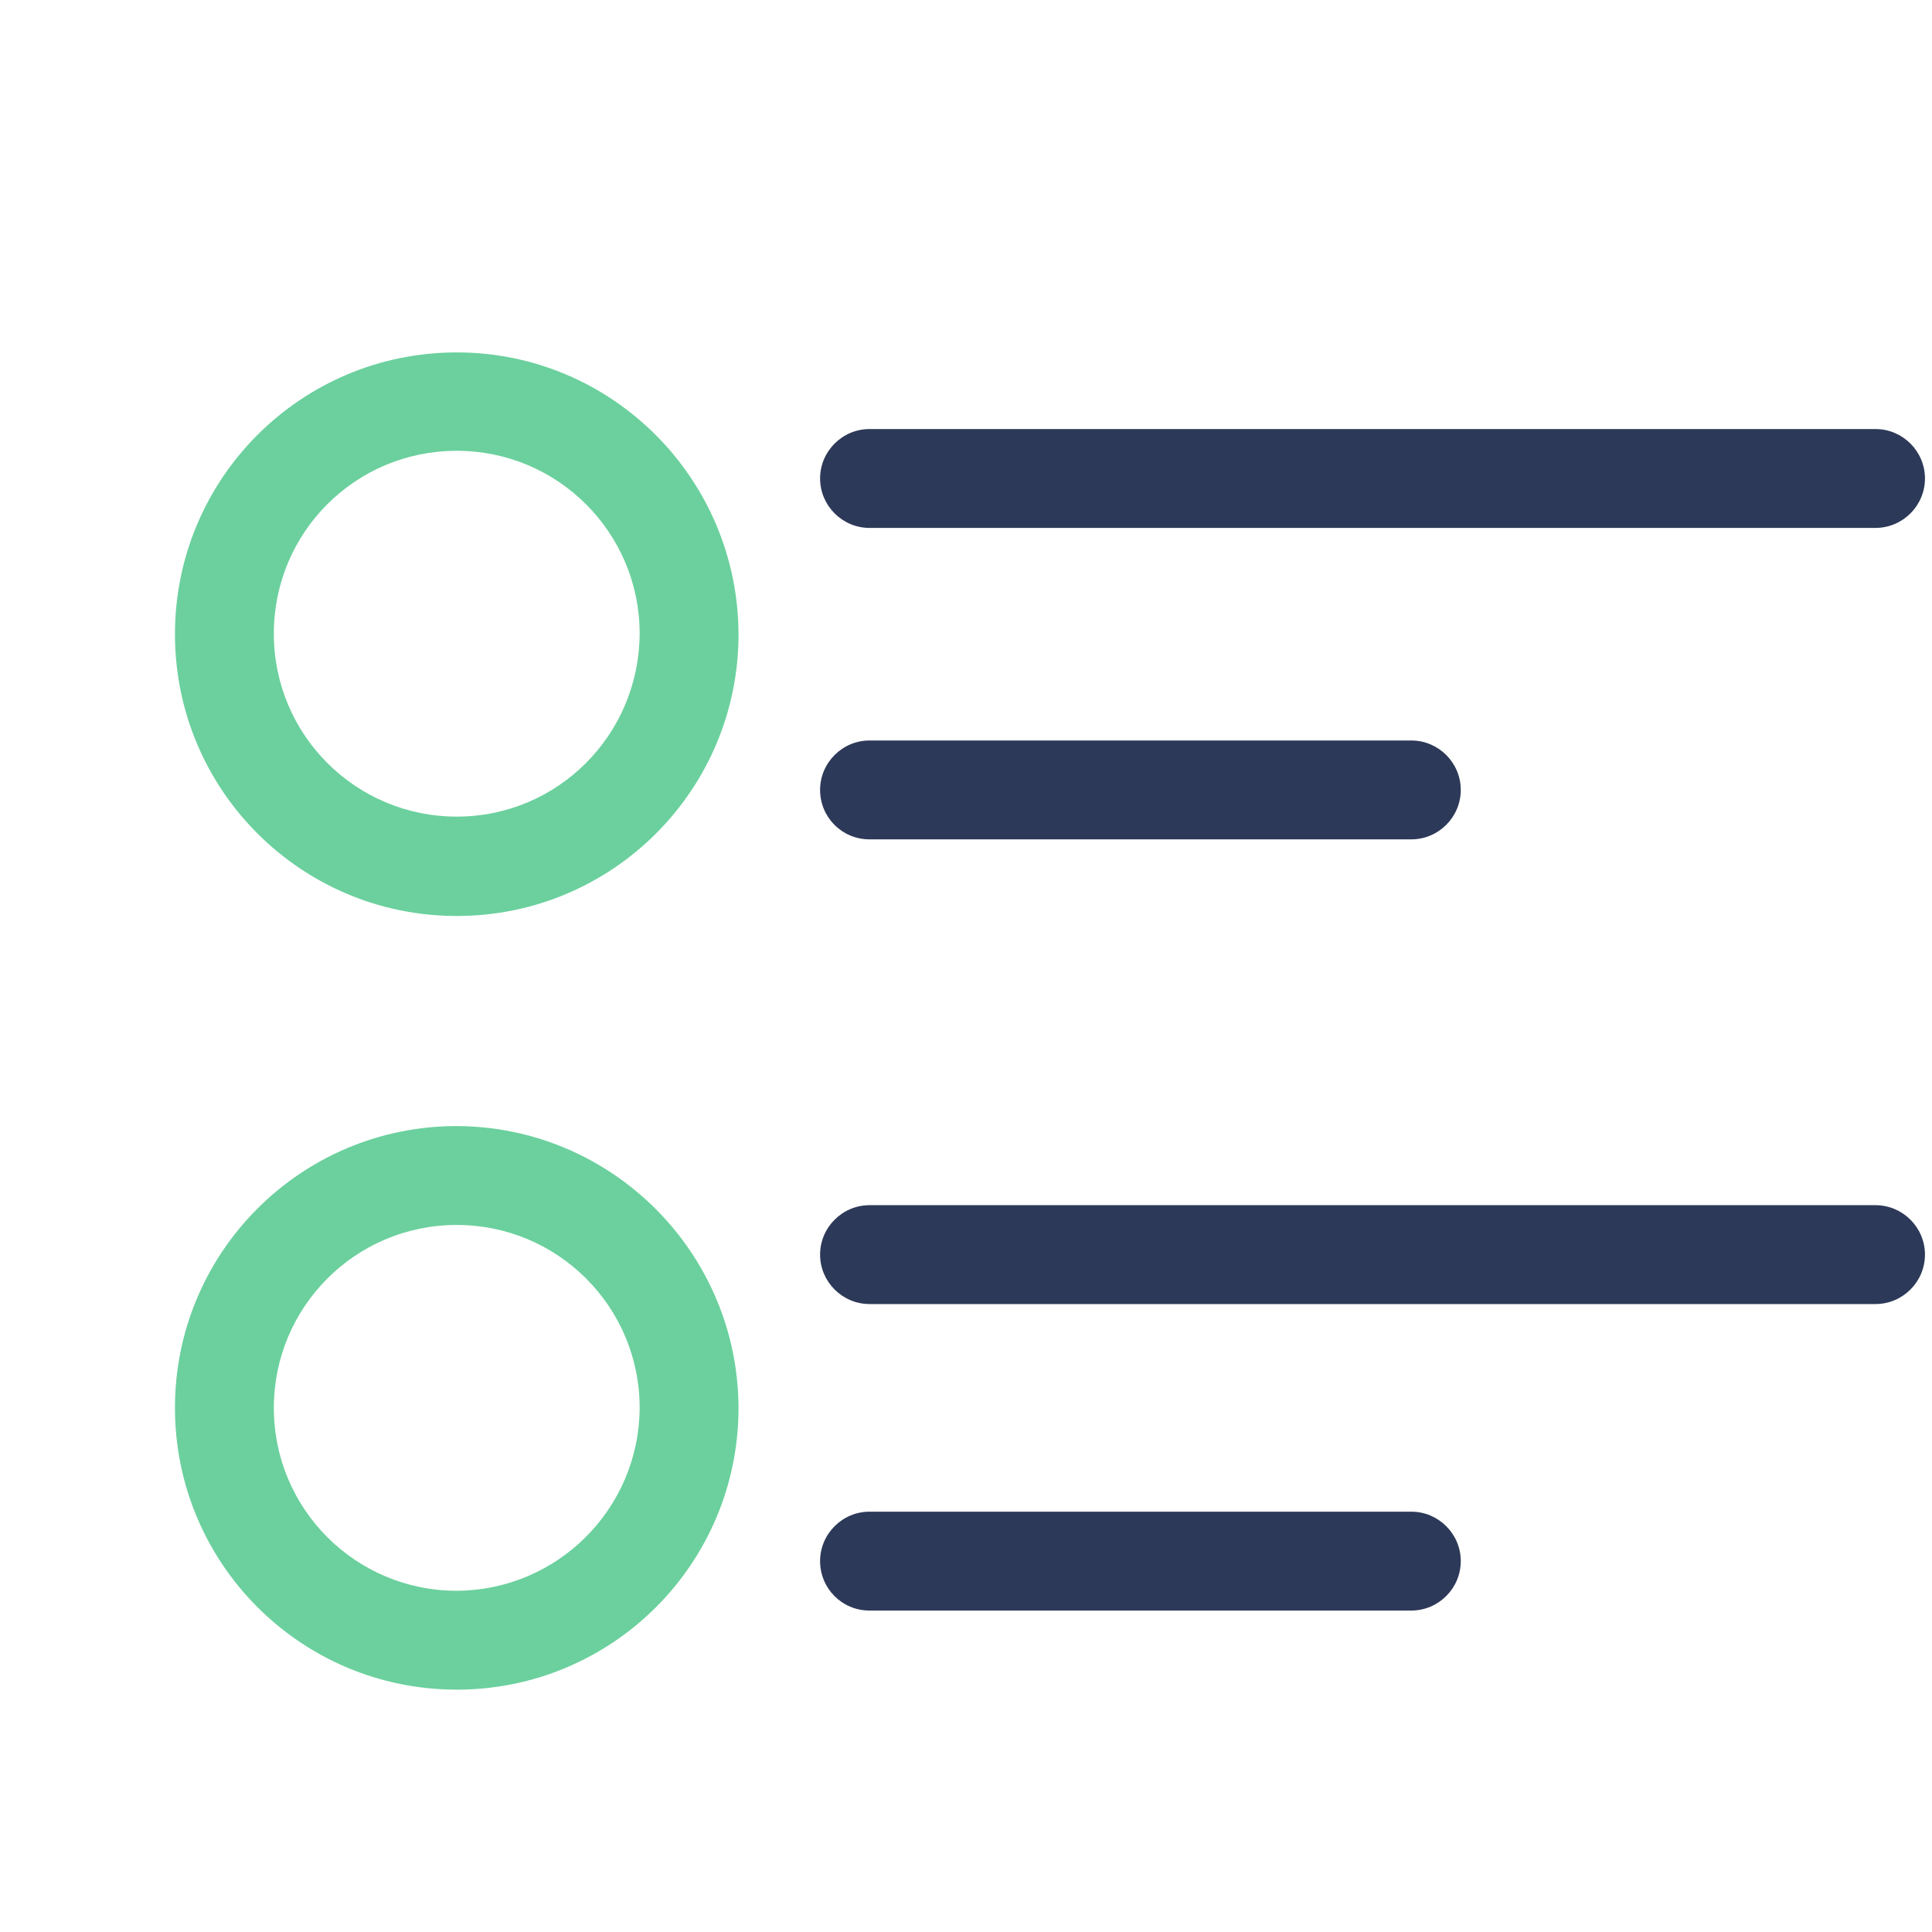
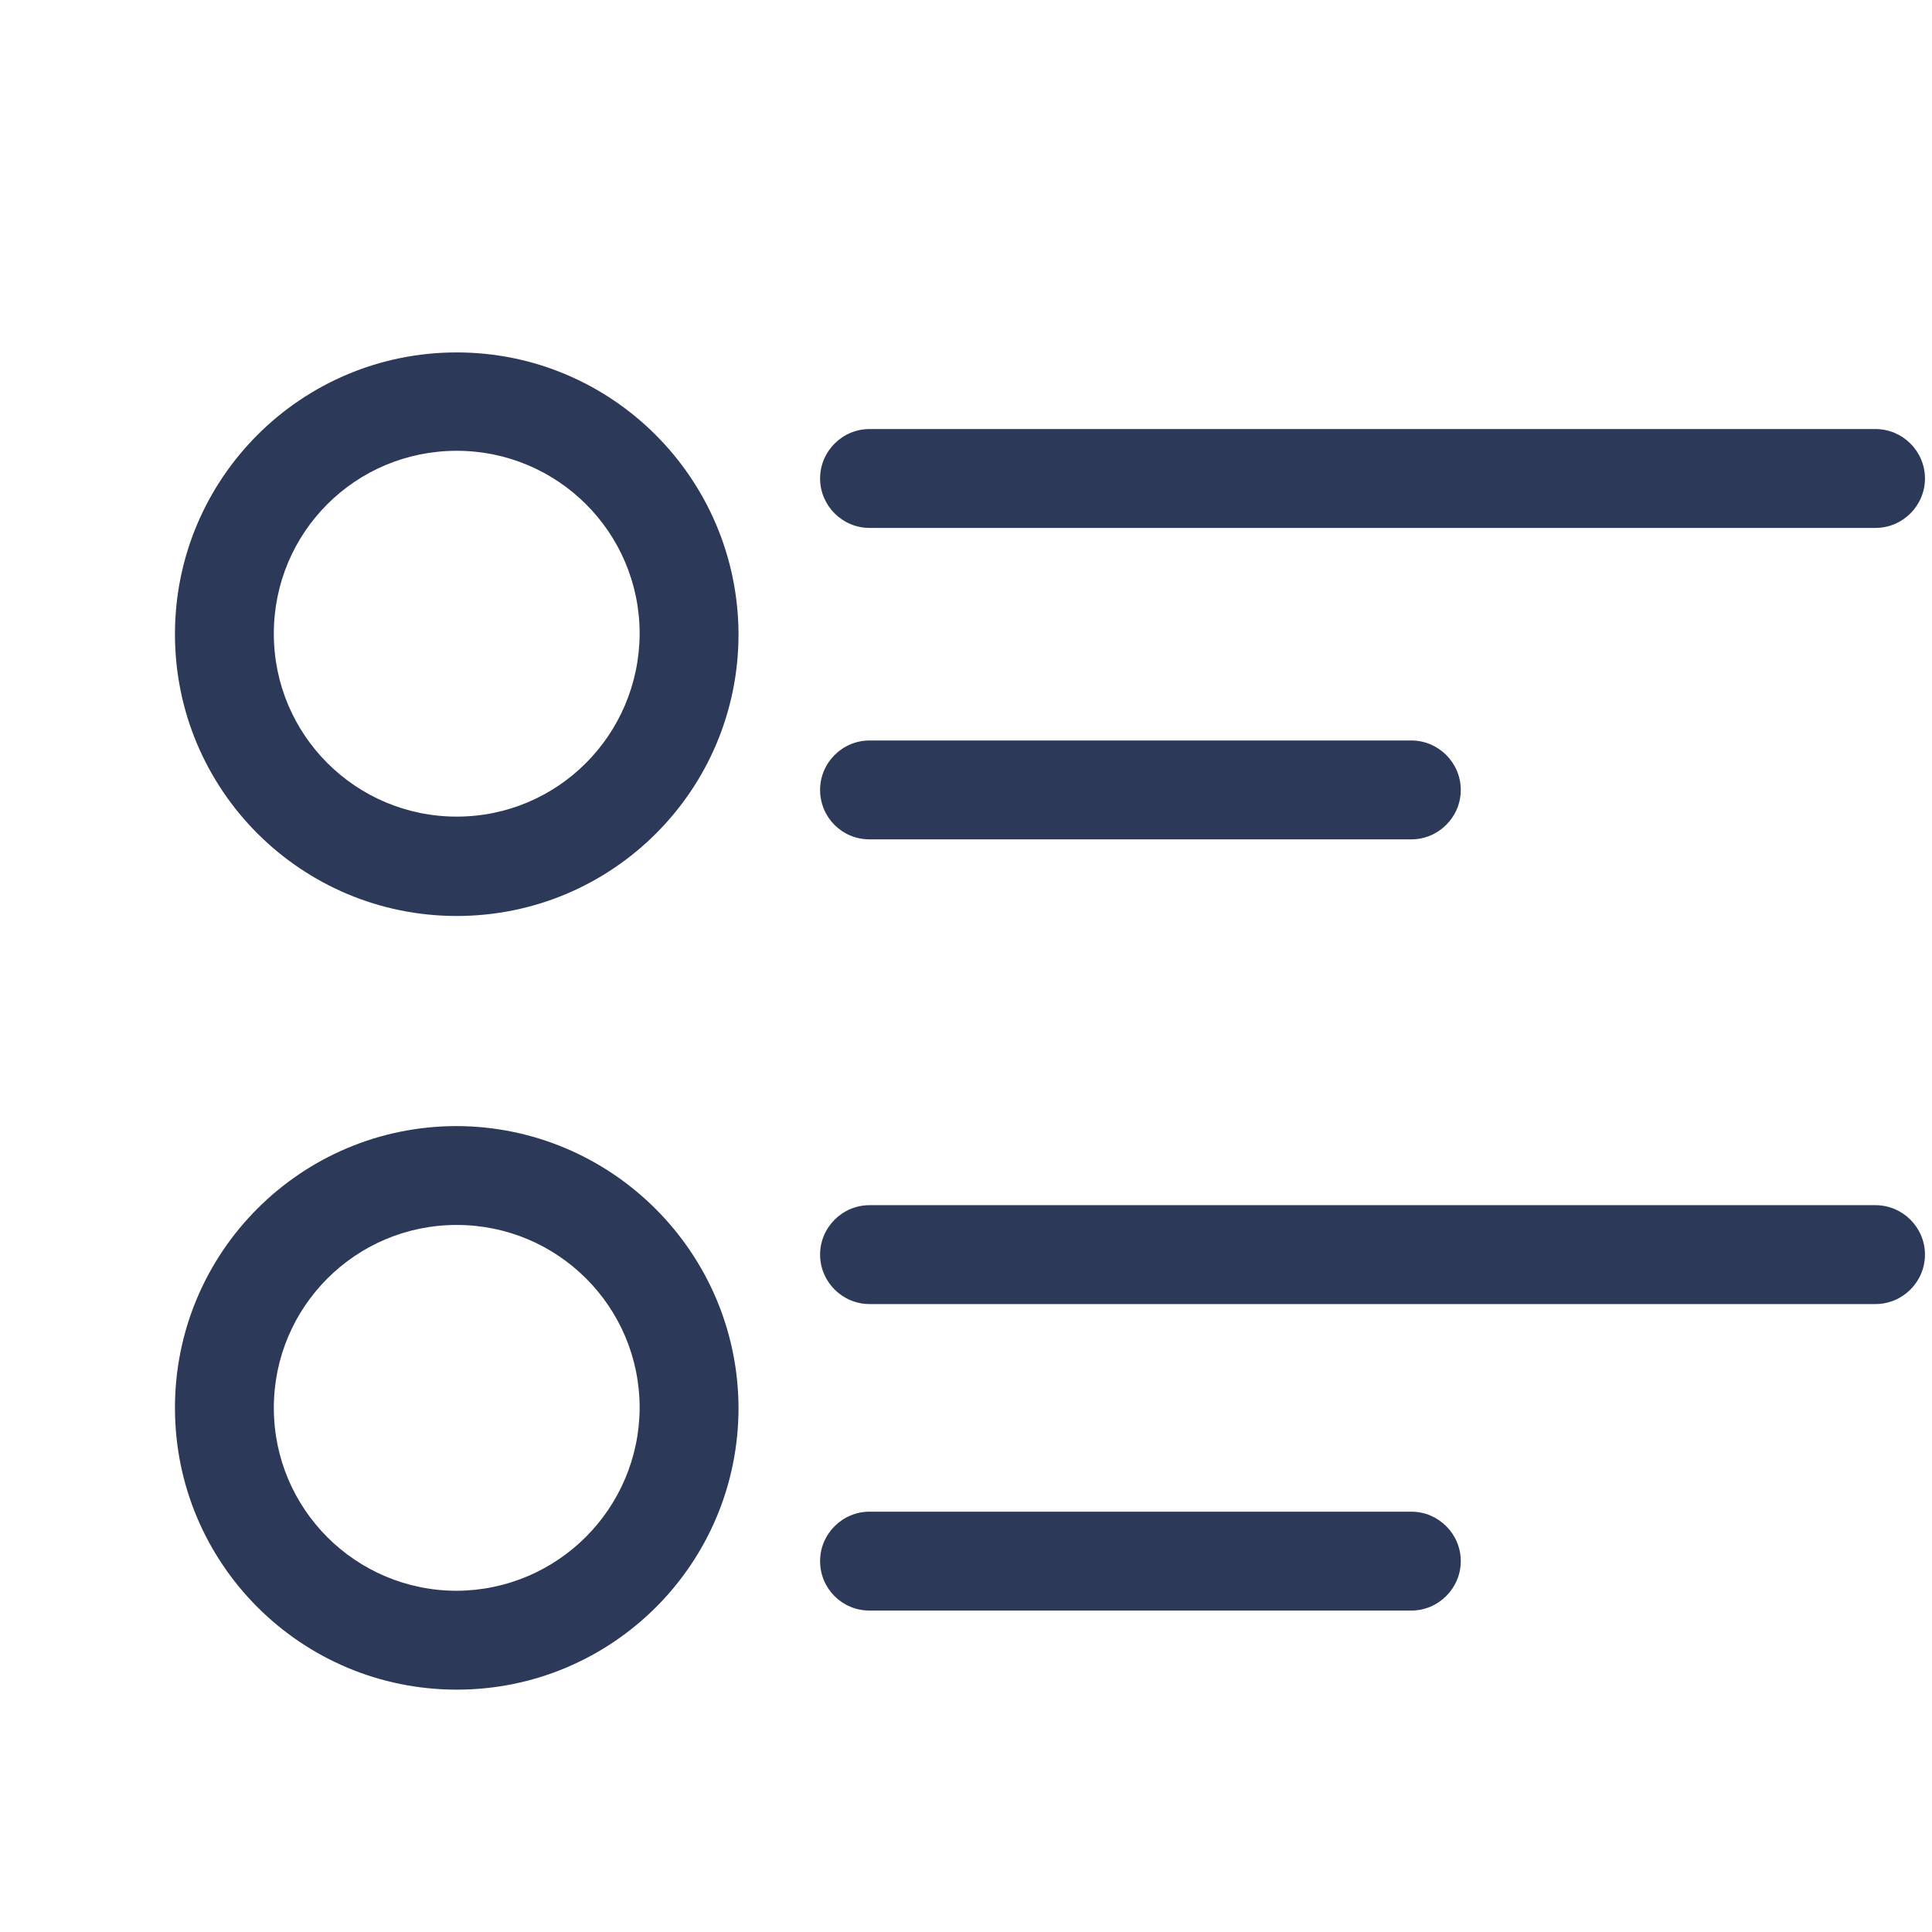
<svg xmlns="http://www.w3.org/2000/svg" version="1.1" id="Capa_1" x="0px" y="0px" viewBox="0 0 427.1 427.1" style="enable-background:new 0 0 427.1 427.1;">
  <g style="" transform="matrix(1.092847, 0, 0, 1.092847, -1.266137, 77.9082)">
    <g>
-       <path d="M93.55,156.5c-31.5,0-57,25.5-57,57s25.5,57,57,57s57-25.5,57-57C150.45,182.1,124.95,156.6,93.55,156.5z M93.55,250.5 c-20.4,0-37-16.5-37-37c0-20.4,16.5-37,37-37c20.4,0,37,16.5,37,37C130.45,233.9,113.95,250.4,93.55,250.5z" style="fill: rgb(107, 208, 157);" />
+       <path d="M93.55,156.5c-31.5,0-57,25.5-57,57s25.5,57,57,57s57-25.5,57-57C150.45,182.1,124.95,156.6,93.55,156.5z M93.55,250.5 c-20.4,0-37-16.5-37-37c0-20.4,16.5-37,37-37c20.4,0,37,16.5,37,37C130.45,233.9,113.95,250.4,93.55,250.5z" style="fill: rgb(45, 57, 88);" />
    </g>
  </g>
  <g style="" transform="matrix(1.092847, 0, 0, 1.092847, -1.266137, 77.9082)">
    <g>
      <path d="M380.55,172.5h-203.5c-5.5,0-10,4.5-10,10s4.5,10,10,10h203.5c5.5,0,10-4.5,10-10S386.05,172.5,380.55,172.5z" style="fill: rgb(45, 57, 88);" />
    </g>
  </g>
  <g style="" transform="matrix(1.092847, 0, 0, 1.092847, -1.266137, 77.9082)">
    <g>
      <path d="M286.65,234.5h-109.6c-5.5,0-10,4.5-10,10s4.4,10,10,10h109.6c5.5,0,10-4.5,10-10S292.15,234.5,286.65,234.5z" style="fill: rgb(45, 57, 88);" />
    </g>
  </g>
  <g style="" transform="matrix(1.092847, 0, 0, 1.092847, -1.266137, 77.9082)">
    <g>
-       <path d="M93.55,0c-31.5,0-57,25.5-57,57s25.5,57,57,57s57-25.5,57-57C150.45,25.5,124.95,0,93.55,0z M93.55,93.9 c-20.4,0-37-16.5-37-37s16.5-37,37-37c20.4,0,37,16.5,37,37C130.45,77.4,113.95,93.9,93.55,93.9z" style="fill: rgb(107, 208, 157);" />
+       <path d="M93.55,0c-31.5,0-57,25.5-57,57s25.5,57,57,57s57-25.5,57-57C150.45,25.5,124.95,0,93.55,0z M93.55,93.9 c-20.4,0-37-16.5-37-37s16.5-37,37-37c20.4,0,37,16.5,37,37C130.45,77.4,113.95,93.9,93.55,93.9z" style="fill: rgb(45, 57, 88);" />
    </g>
  </g>
  <g style="" transform="matrix(1.092847, 0, 0, 1.092847, -1.266137, 77.9082)">
    <g>
      <path d="M380.55,15.5h-203.5c-5.5,0-10,4.5-10,10s4.5,10,10,10h203.5c5.5,0,10-4.5,10-10S386.05,15.5,380.55,15.5z" style="fill: rgb(45, 57, 88);" />
    </g>
  </g>
  <g style="" transform="matrix(1.092847, 0, 0, 1.092847, -1.266137, 77.9082)">
    <g>
      <path d="M286.65,78.5h-109.6c-5.5,0-10,4.5-10,10s4.4,10,10,10h109.6c5.5,0,10-4.5,10-10S292.15,78.5,286.65,78.5z" style="fill: rgb(45, 57, 88);" />
    </g>
  </g>
  <g style="" transform="matrix(1.092847, 0, 0, 1.092847, -1.266137, 77.9082)">
    <g />
  </g>
  <g style="" transform="matrix(1.092847, 0, 0, 1.092847, -1.266137, 77.9082)" />
  <g style="" transform="matrix(1.092847, 0, 0, 1.092847, -1.266137, 77.9082)" />
  <g style="" transform="matrix(1.092847, 0, 0, 1.092847, -1.266137, 77.9082)" />
  <g style="" transform="matrix(1.092847, 0, 0, 1.092847, -1.266137, 77.9082)" />
  <g style="" transform="matrix(1.092847, 0, 0, 1.092847, -1.266137, 77.9082)" />
  <g style="" transform="matrix(1.092847, 0, 0, 1.092847, -1.266137, 77.9082)" />
  <g style="" transform="matrix(1.092847, 0, 0, 1.092847, -1.266137, 77.9082)" />
  <g style="" transform="matrix(1.092847, 0, 0, 1.092847, -1.266137, 77.9082)" />
  <g style="" transform="matrix(1.092847, 0, 0, 1.092847, -1.266137, 77.9082)" />
  <g style="" transform="matrix(1.092847, 0, 0, 1.092847, -1.266137, 77.9082)" />
  <g style="" transform="matrix(1.092847, 0, 0, 1.092847, -1.266137, 77.9082)" />
  <g style="" transform="matrix(1.092847, 0, 0, 1.092847, -1.266137, 77.9082)" />
  <g style="" transform="matrix(1.092847, 0, 0, 1.092847, -1.266137, 77.9082)" />
  <g style="" transform="matrix(1.092847, 0, 0, 1.092847, -1.266137, 77.9082)" />
  <g style="" transform="matrix(1.092847, 0, 0, 1.092847, -1.266137, 77.9082)" />
</svg>
